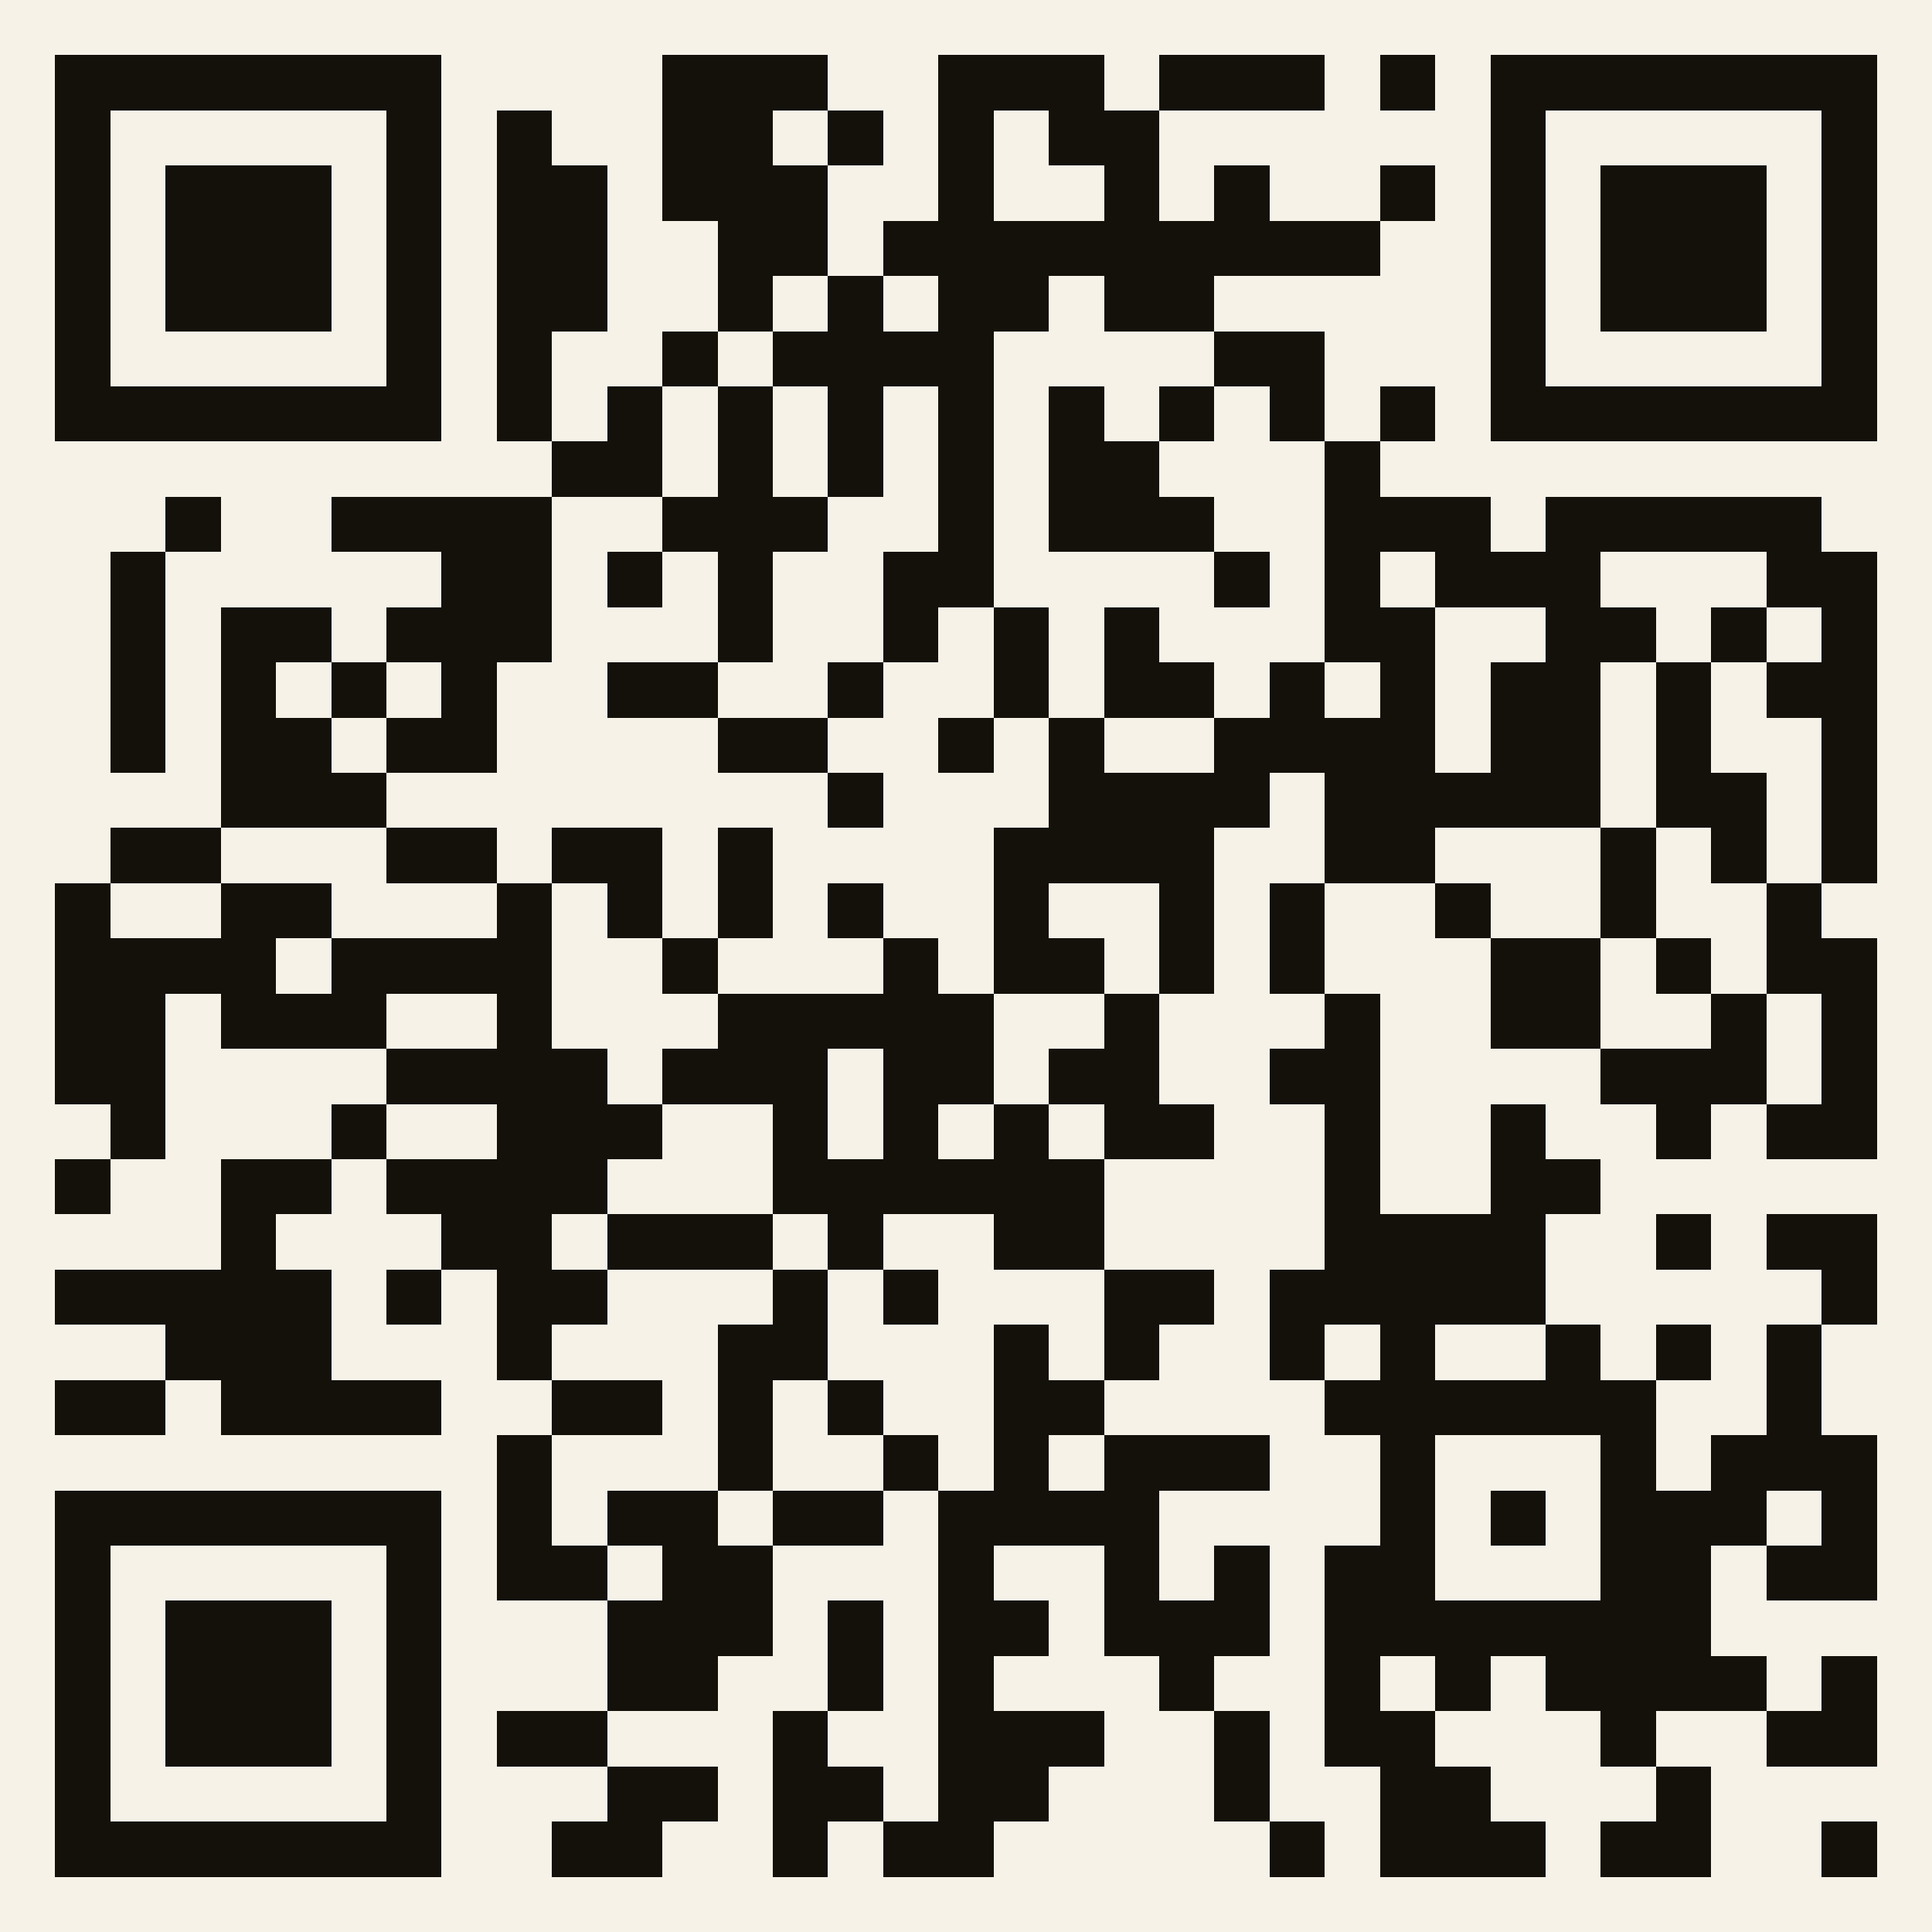
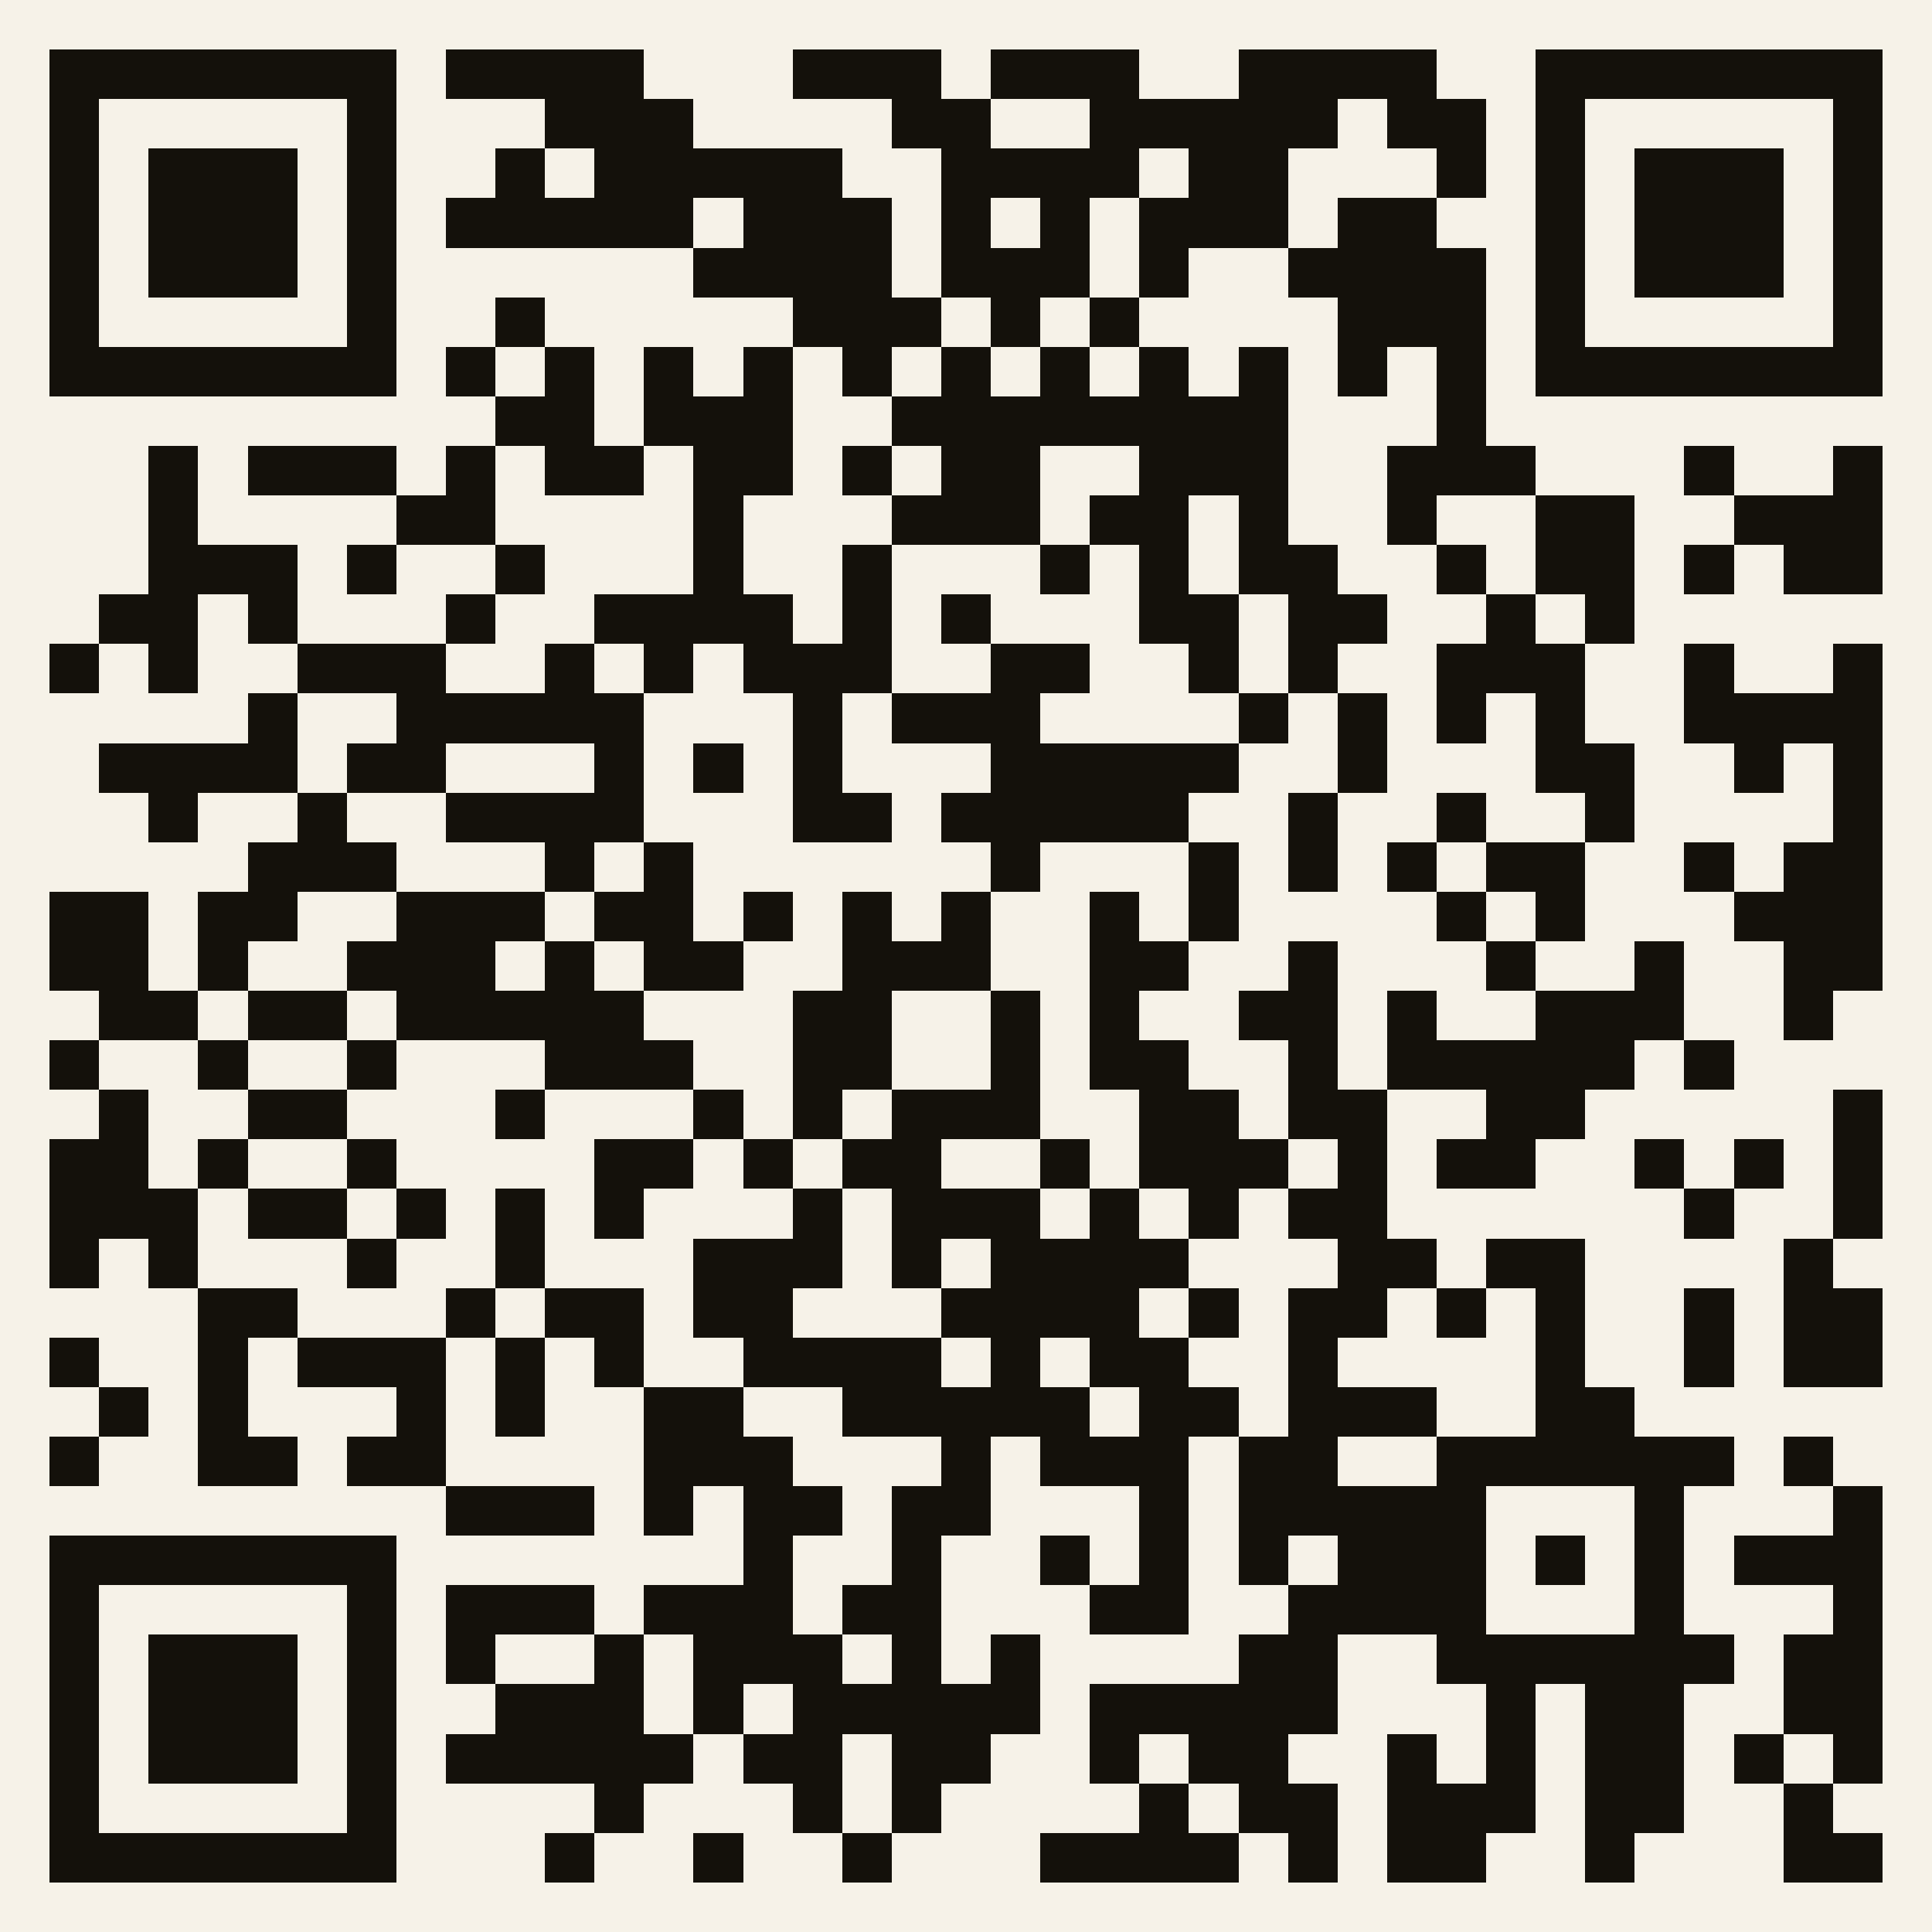
- <svg xmlns="http://www.w3.org/2000/svg" viewBox="0 0 35 35" shape-rendering="crispEdges">
-   <path fill="#f6f2e8" d="M0 0h35v35H0z" />
-   <path stroke="#14110b" d="M1 1.5h7m4 0h3m2 0h3m1 0h3m1 0h1m1 0h7M1 2.5h1m5 0h1m1 0h1m2 0h2m1 0h1m1 0h1m1 0h2m6 0h1m5 0h1M1 3.5h1m1 0h3m1 0h1m1 0h2m1 0h3m2 0h1m2 0h1m1 0h1m2 0h1m1 0h1m1 0h3m1 0h1M1 4.5h1m1 0h3m1 0h1m1 0h2m2 0h2m1 0h9m2 0h1m1 0h3m1 0h1M1 5.5h1m1 0h3m1 0h1m1 0h2m2 0h1m1 0h1m1 0h2m1 0h2m5 0h1m1 0h3m1 0h1M1 6.5h1m5 0h1m1 0h1m2 0h1m1 0h4m4 0h2m3 0h1m5 0h1M1 7.5h7m1 0h1m1 0h1m1 0h1m1 0h1m1 0h1m1 0h1m1 0h1m1 0h1m1 0h1m1 0h7M10 8.5h2m1 0h1m1 0h1m1 0h1m1 0h2m3 0h1M3 9.5h1m2 0h4m2 0h3m2 0h1m1 0h3m2 0h3m1 0h5M2 10.5h1m5 0h2m1 0h1m1 0h1m2 0h2m4 0h1m1 0h1m1 0h3m3 0h2M2 11.5h1m1 0h2m1 0h3m3 0h1m2 0h1m1 0h1m1 0h1m3 0h2m2 0h2m1 0h1m1 0h1M2 12.5h1m1 0h1m1 0h1m1 0h1m2 0h2m2 0h1m2 0h1m1 0h2m1 0h1m1 0h1m1 0h2m1 0h1m1 0h2M2 13.5h1m1 0h2m1 0h2m4 0h2m2 0h1m1 0h1m2 0h4m1 0h2m1 0h1m2 0h1M4 14.5h3m8 0h1m3 0h4m1 0h5m1 0h2m1 0h1M2 15.5h2m3 0h2m1 0h2m1 0h1m4 0h4m2 0h2m3 0h1m1 0h1m1 0h1M1 16.5h1m2 0h2m3 0h1m1 0h1m1 0h1m1 0h1m2 0h1m2 0h1m1 0h1m2 0h1m2 0h1m2 0h1M1 17.5h4m1 0h4m2 0h1m3 0h1m1 0h2m1 0h1m1 0h1m3 0h2m1 0h1m1 0h2M1 18.5h2m1 0h3m2 0h1m3 0h5m2 0h1m3 0h1m2 0h2m2 0h1m1 0h1M1 19.5h2m4 0h4m1 0h3m1 0h2m1 0h2m2 0h2m4 0h3m1 0h1M2 20.5h1m3 0h1m2 0h3m2 0h1m1 0h1m1 0h1m1 0h2m2 0h1m2 0h1m2 0h1m1 0h2M1 21.5h1m2 0h2m1 0h4m3 0h6m4 0h1m2 0h2M4 22.5h1m3 0h2m1 0h3m1 0h1m2 0h2m4 0h4m2 0h1m1 0h2M1 23.5h5m1 0h1m1 0h2m3 0h1m1 0h1m3 0h2m1 0h5m5 0h1M3 24.5h3m3 0h1m3 0h2m3 0h1m1 0h1m2 0h1m1 0h1m2 0h1m1 0h1m1 0h1M1 25.5h2m1 0h4m2 0h2m1 0h1m1 0h1m2 0h2m4 0h6m2 0h1M9 26.5h1m3 0h1m2 0h1m1 0h1m1 0h3m2 0h1m3 0h1m1 0h3M1 27.5h7m1 0h1m1 0h2m1 0h2m1 0h4m4 0h1m1 0h1m1 0h3m1 0h1M1 28.5h1m5 0h1m1 0h2m1 0h2m3 0h1m2 0h1m1 0h1m1 0h2m3 0h2m1 0h2M1 29.5h1m1 0h3m1 0h1m3 0h3m1 0h1m1 0h2m1 0h3m1 0h7M1 30.5h1m1 0h3m1 0h1m3 0h2m2 0h1m1 0h1m3 0h1m2 0h1m1 0h1m1 0h4m1 0h1M1 31.5h1m1 0h3m1 0h1m1 0h2m3 0h1m2 0h3m2 0h1m1 0h2m3 0h1m2 0h2M1 32.5h1m5 0h1m3 0h2m1 0h2m1 0h2m3 0h1m2 0h2m3 0h1M1 33.5h7m2 0h2m2 0h1m1 0h2m5 0h1m1 0h3m1 0h2m2 0h1" />
+ <svg xmlns="http://www.w3.org/2000/svg" viewBox="0 0 39 39" shape-rendering="crispEdges">
+   <path fill="#f6f2e8" d="M0 0h39v39H0z" />
+   <path stroke="#14110b" d="M1 1.5h7m1 0h4m3 0h3m1 0h3m2 0h4m2 0h7M1 2.5h1m5 0h1m3 0h3m4 0h2m2 0h5m1 0h2m1 0h1m5 0h1M1 3.5h1m1 0h3m1 0h1m2 0h1m1 0h5m2 0h4m1 0h2m3 0h1m1 0h1m1 0h3m1 0h1M1 4.5h1m1 0h3m1 0h1m1 0h5m1 0h3m1 0h1m1 0h1m1 0h3m1 0h2m2 0h1m1 0h3m1 0h1M1 5.5h1m1 0h3m1 0h1m6 0h4m1 0h3m1 0h1m2 0h4m1 0h1m1 0h3m1 0h1M1 6.5h1m5 0h1m2 0h1m5 0h3m1 0h1m1 0h1m4 0h3m1 0h1m5 0h1M1 7.5h7m1 0h1m1 0h1m1 0h1m1 0h1m1 0h1m1 0h1m1 0h1m1 0h1m1 0h1m1 0h1m1 0h1m1 0h7M10 8.5h2m1 0h3m2 0h8m3 0h1M3 9.5h1m1 0h3m1 0h1m1 0h2m1 0h2m1 0h1m1 0h2m2 0h3m2 0h3m3 0h1m2 0h1M3 10.5h1m4 0h2m4 0h1m3 0h3m1 0h2m1 0h1m2 0h1m2 0h2m2 0h3M3 11.5h3m1 0h1m2 0h1m3 0h1m2 0h1m3 0h1m1 0h1m1 0h2m2 0h1m1 0h2m1 0h1m1 0h2M2 12.5h2m1 0h1m3 0h1m2 0h4m1 0h1m1 0h1m3 0h2m1 0h2m2 0h1m1 0h1M1 13.5h1m1 0h1m2 0h3m2 0h1m1 0h1m1 0h3m2 0h2m2 0h1m1 0h1m2 0h3m2 0h1m2 0h1M5 14.5h1m2 0h5m3 0h1m1 0h3m4 0h1m1 0h1m1 0h1m1 0h1m2 0h4M2 15.5h4m1 0h2m3 0h1m1 0h1m1 0h1m3 0h5m2 0h1m3 0h2m2 0h1m1 0h1M3 16.5h1m2 0h1m2 0h4m3 0h2m1 0h5m2 0h1m2 0h1m2 0h1m4 0h1M5 17.5h3m3 0h1m1 0h1m6 0h1m3 0h1m1 0h1m1 0h1m1 0h2m2 0h1m1 0h2M1 18.5h2m1 0h2m2 0h3m1 0h2m1 0h1m1 0h1m1 0h1m2 0h1m1 0h1m4 0h1m1 0h1m3 0h3M1 19.5h2m1 0h1m2 0h3m1 0h1m1 0h2m2 0h3m2 0h2m2 0h1m3 0h1m2 0h1m2 0h2M2 20.5h2m1 0h2m1 0h5m3 0h2m2 0h1m1 0h1m2 0h2m1 0h1m2 0h3m2 0h1M1 21.5h1m2 0h1m2 0h1m3 0h3m2 0h2m2 0h1m1 0h2m2 0h1m1 0h5m1 0h1M2 22.5h1m2 0h2m3 0h1m3 0h1m1 0h1m1 0h3m2 0h2m1 0h2m2 0h2m5 0h1M1 23.5h2m1 0h1m2 0h1m4 0h2m1 0h1m1 0h2m2 0h1m1 0h3m1 0h1m1 0h2m2 0h1m1 0h1m1 0h1M1 24.5h3m1 0h2m1 0h1m1 0h1m1 0h1m3 0h1m1 0h3m1 0h1m1 0h1m1 0h2m6 0h1m2 0h1M1 25.5h1m1 0h1m3 0h1m2 0h1m3 0h3m1 0h1m1 0h4m3 0h2m1 0h2m4 0h1M4 26.5h2m3 0h1m1 0h2m1 0h2m3 0h4m1 0h1m1 0h2m1 0h1m1 0h1m2 0h1m1 0h2M1 27.5h1m2 0h1m1 0h3m1 0h1m1 0h1m2 0h4m1 0h1m1 0h2m2 0h1m4 0h1m2 0h1m1 0h2M2 28.5h1m1 0h1m3 0h1m1 0h1m2 0h2m2 0h5m1 0h2m1 0h3m2 0h2M1 29.5h1m2 0h2m1 0h2m4 0h3m3 0h1m1 0h3m1 0h2m2 0h6m1 0h1M9 30.5h3m1 0h1m1 0h2m1 0h2m3 0h1m1 0h5m3 0h1m3 0h1M1 31.5h7m7 0h1m2 0h1m2 0h1m1 0h1m1 0h1m1 0h3m1 0h1m1 0h1m1 0h3M1 32.5h1m5 0h1m1 0h3m1 0h3m1 0h2m3 0h2m2 0h4m3 0h1m3 0h1M1 33.5h1m1 0h3m1 0h1m1 0h1m2 0h1m1 0h3m1 0h1m1 0h1m4 0h2m2 0h6m1 0h2M1 34.5h1m1 0h3m1 0h1m2 0h3m1 0h1m1 0h5m1 0h5m3 0h1m1 0h2m2 0h2M1 35.5h1m1 0h3m1 0h1m1 0h5m1 0h2m1 0h2m2 0h1m1 0h2m2 0h1m1 0h1m1 0h2m1 0h1m1 0h1M1 36.5h1m5 0h1m4 0h1m3 0h1m1 0h1m4 0h1m1 0h2m1 0h3m1 0h2m2 0h1M1 37.5h7m3 0h1m2 0h1m2 0h1m3 0h4m1 0h1m1 0h2m2 0h1m3 0h2" />
</svg>
